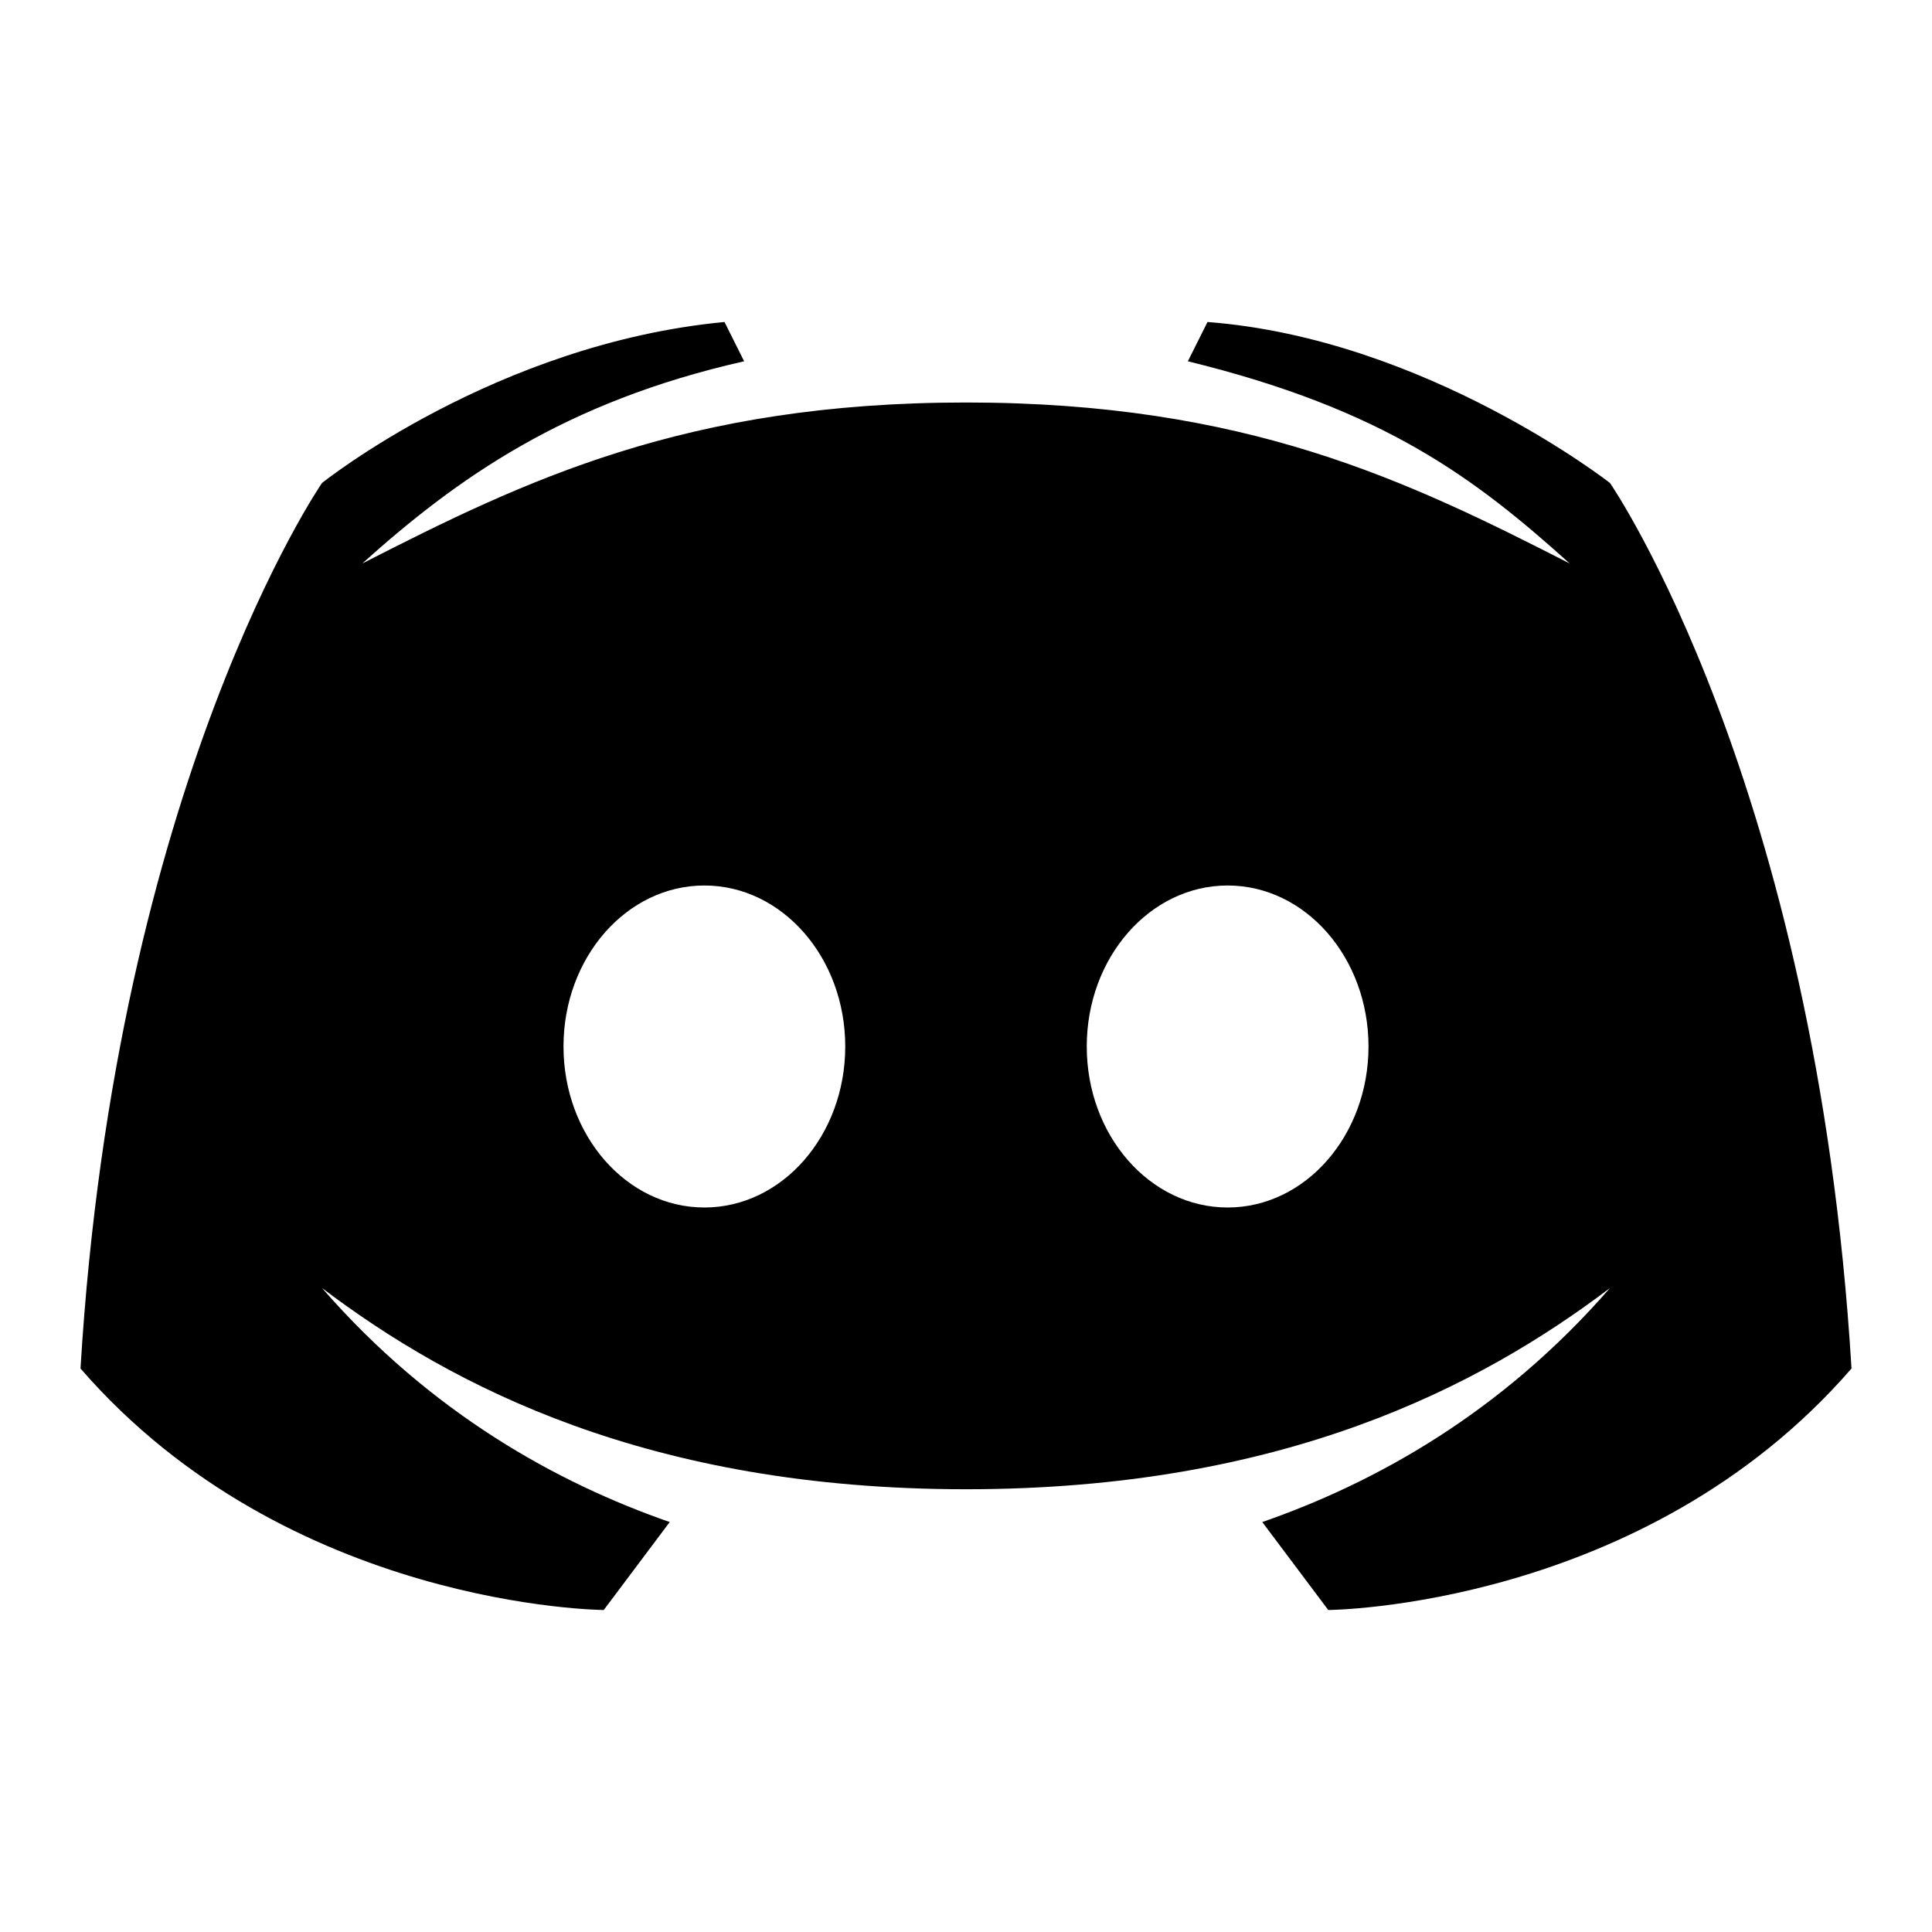
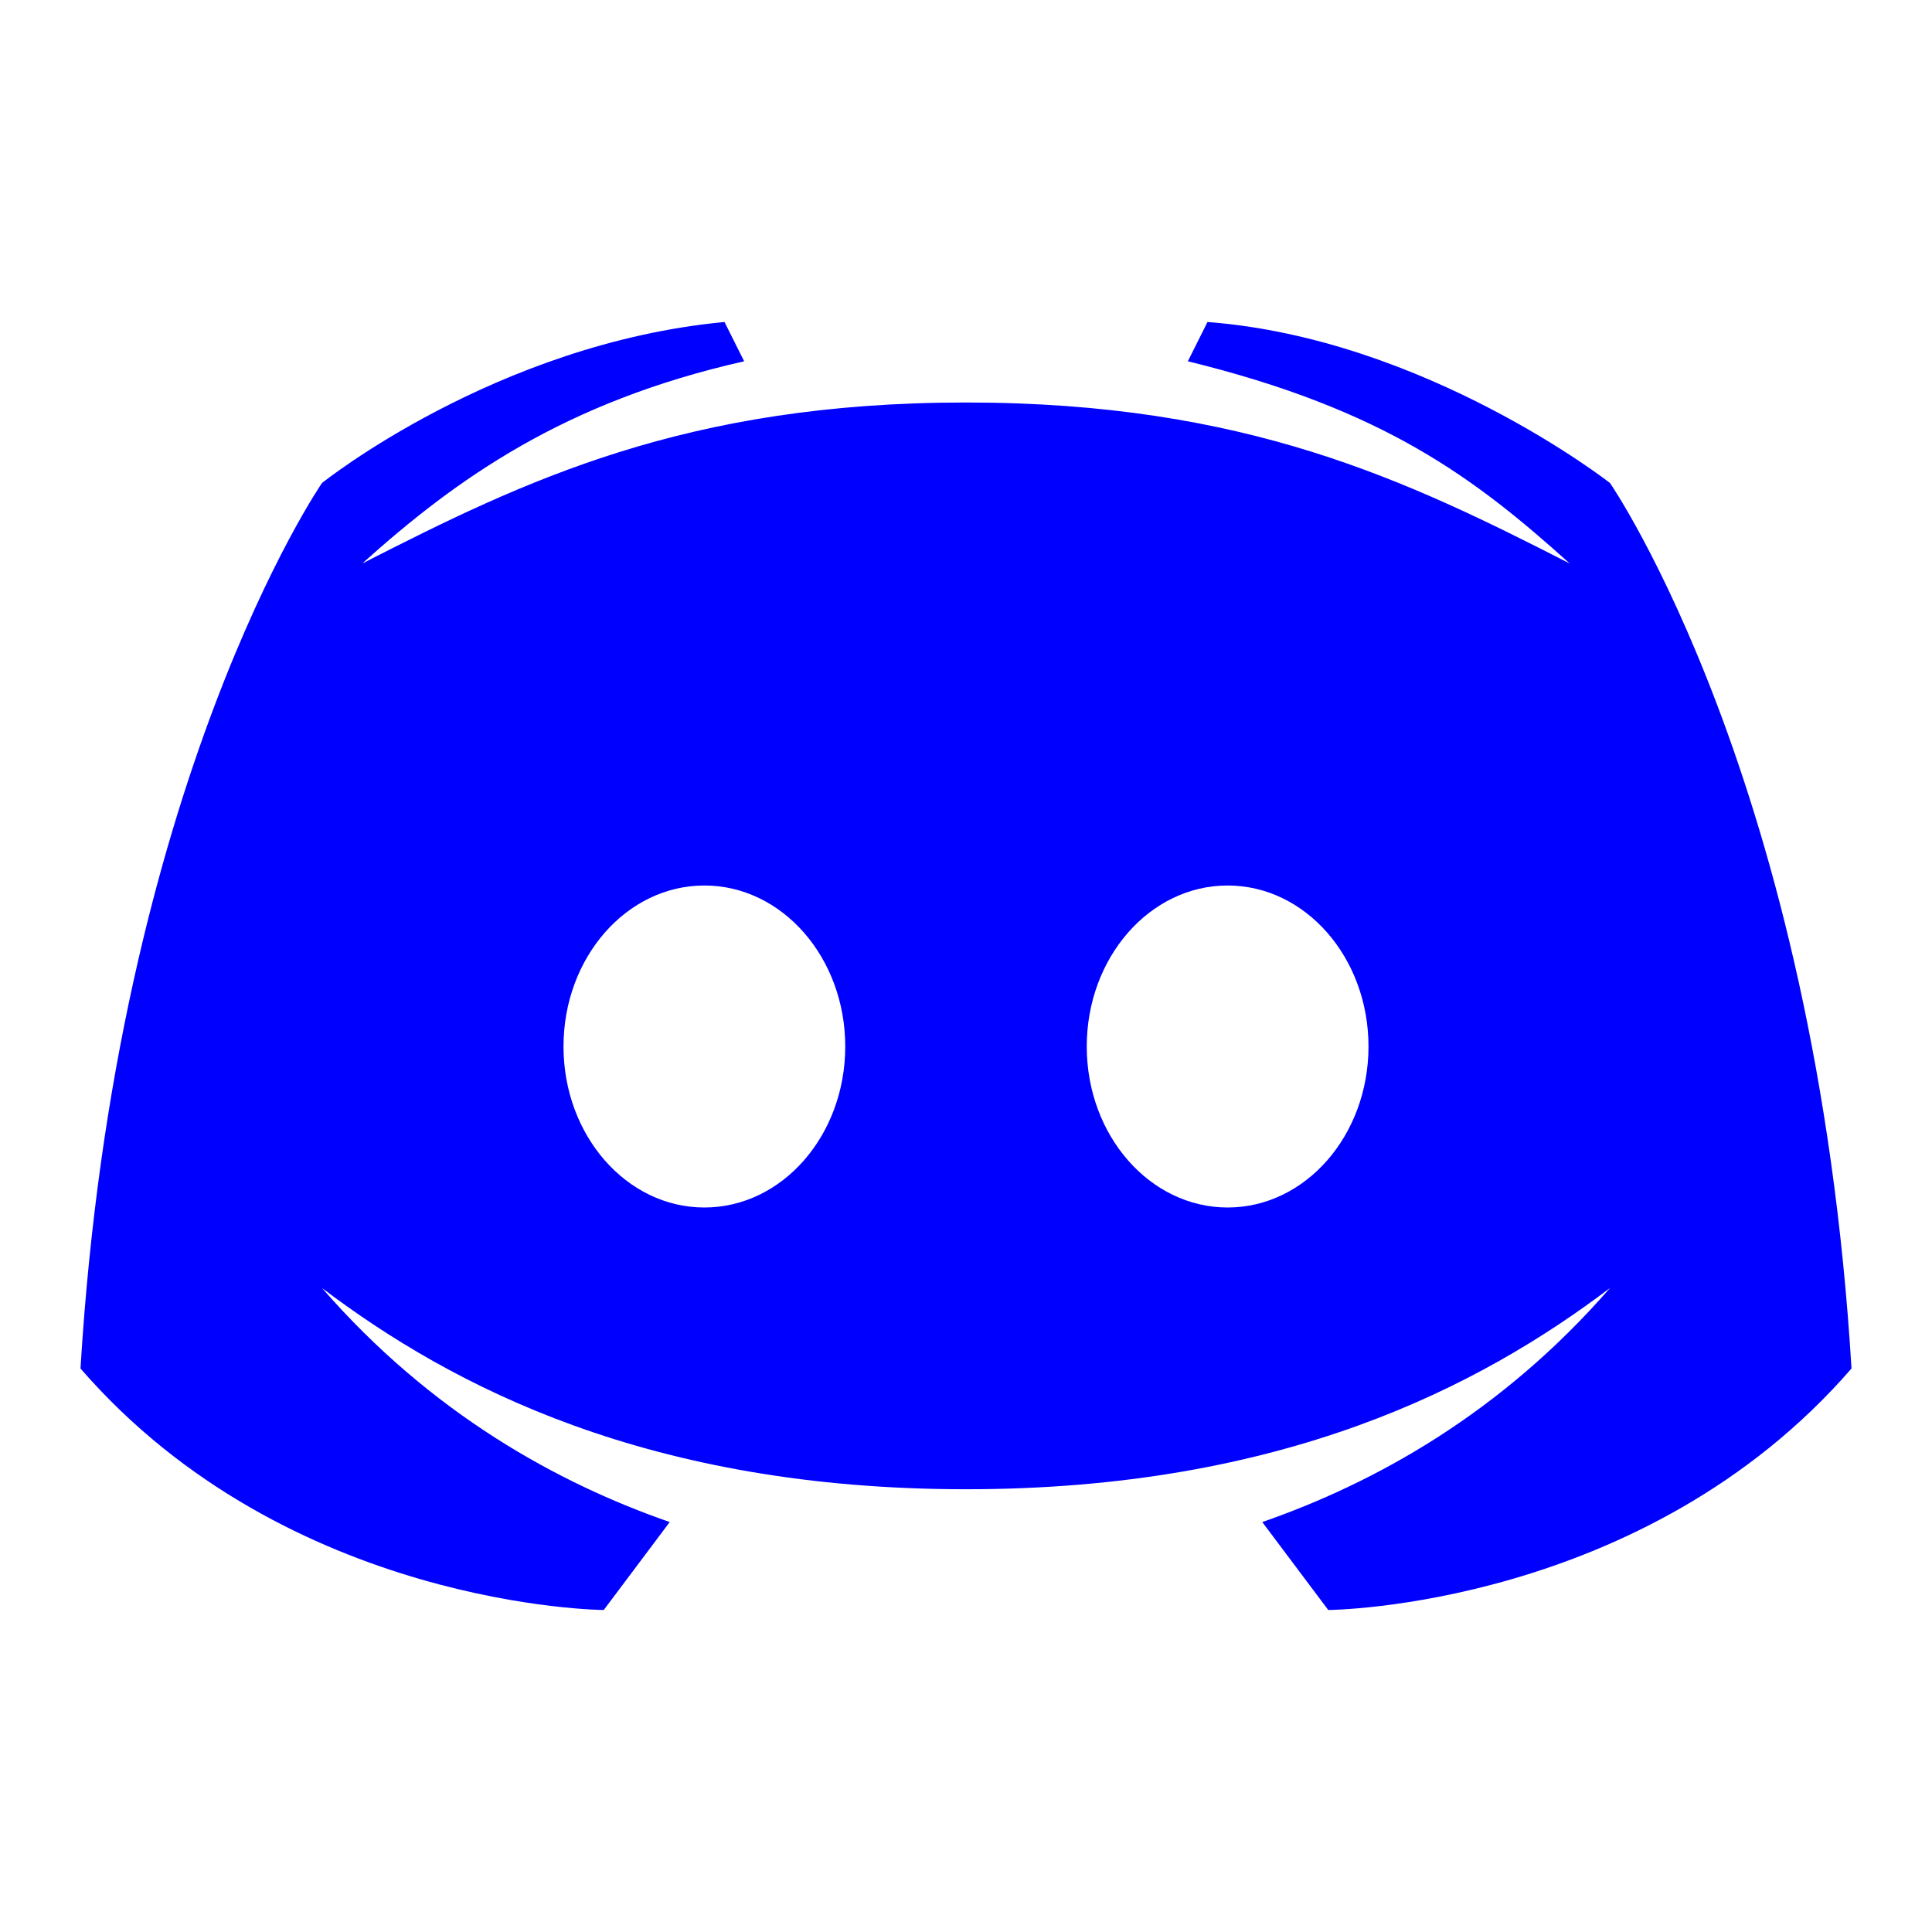
<svg xmlns="http://www.w3.org/2000/svg" width="300" height="300" class="discord-logo-container" viewBox="0 0 48 48">
  <defs>
    <g>
      <path id="discord-logo" d="m40,12c0,0 -4.585,-3.588 -10,-4l-0.488,0.976c4.896,1.198 7.142,2.915 9.488,5.024c-4.045,-2.065 -8.039,-4 -15,-4s-10.955,1.935 -15,4c2.346,-2.109 5.018,-4.015 9.488,-5.024l-0.488,-0.976c-5.681,0.537 -10,4 -10,4s-5.121,7.425 -6,22c5.162,5.953 13,6 13,6l1.639,-2.185c-2.782,-0.967 -5.924,-2.694 -8.639,-5.815c3.238,2.45 8.125,5 16,5s12.762,-2.55 16,-5c-2.715,3.121 -5.857,4.848 -8.639,5.815l1.639,2.185c0,0 7.838,-0.047 13,-6c-0.879,-14.575 -6,-22 -6,-22zm-22.5,18c-1.933,0 -3.5,-1.791 -3.5,-4c0,-2.209 1.567,-4 3.5,-4s3.5,1.791 3.5,4c0,2.209 -1.567,4 -3.5,4zm13,0c-1.933,0 -3.5,-1.791 -3.5,-4c0,-2.209 1.567,-4 3.5,-4s3.5,1.791 3.5,4c0,2.209 -1.567,4 -3.5,4z" />
    </g>
  </defs>
  <g class="discord-logo">
    <use class="discord-original" href="#discord-logo">
    </use>
    <animateTransform attributeName="transform" type="rotate" values="0 24 24;-18 24 24;16.8 24 24;-11.4 24 24;8.7 24 24;-7.5 24 24;6 24 24;-4.8 24 24;3.79 24 24;-3.12 24 24;2.52 24 24;-2.01 24 24;1.56 24 24;-1.2 24 24;0.96 24 24;-0.75 24 24;0.6 24 24;-0.48 24 24;0.384 24 24;0 24 24;0 24 24;0 24 24;0 24 24;0 24 24;0 24 24" begin="0s" dur="2s" fill="freeze" repeatCount="indefinite" />
  </g>
  <animate fill="freeze" dur="4000ms" begin="0s" values="#DA7272;#DABF72;#A6DA72;#72DA8C;#72DADA;#728CDA;#A672DA;#DA72C0;#DA7272" calMode="linear" attributeName="fill" repeatCount="indefinite" />
+   <style id="style1">
+         .discord-logo {
+                 fill : blue;
+             }
+             .discord-logo:hover {
+               fill: green;
+             }
+         </style>
</svg>
